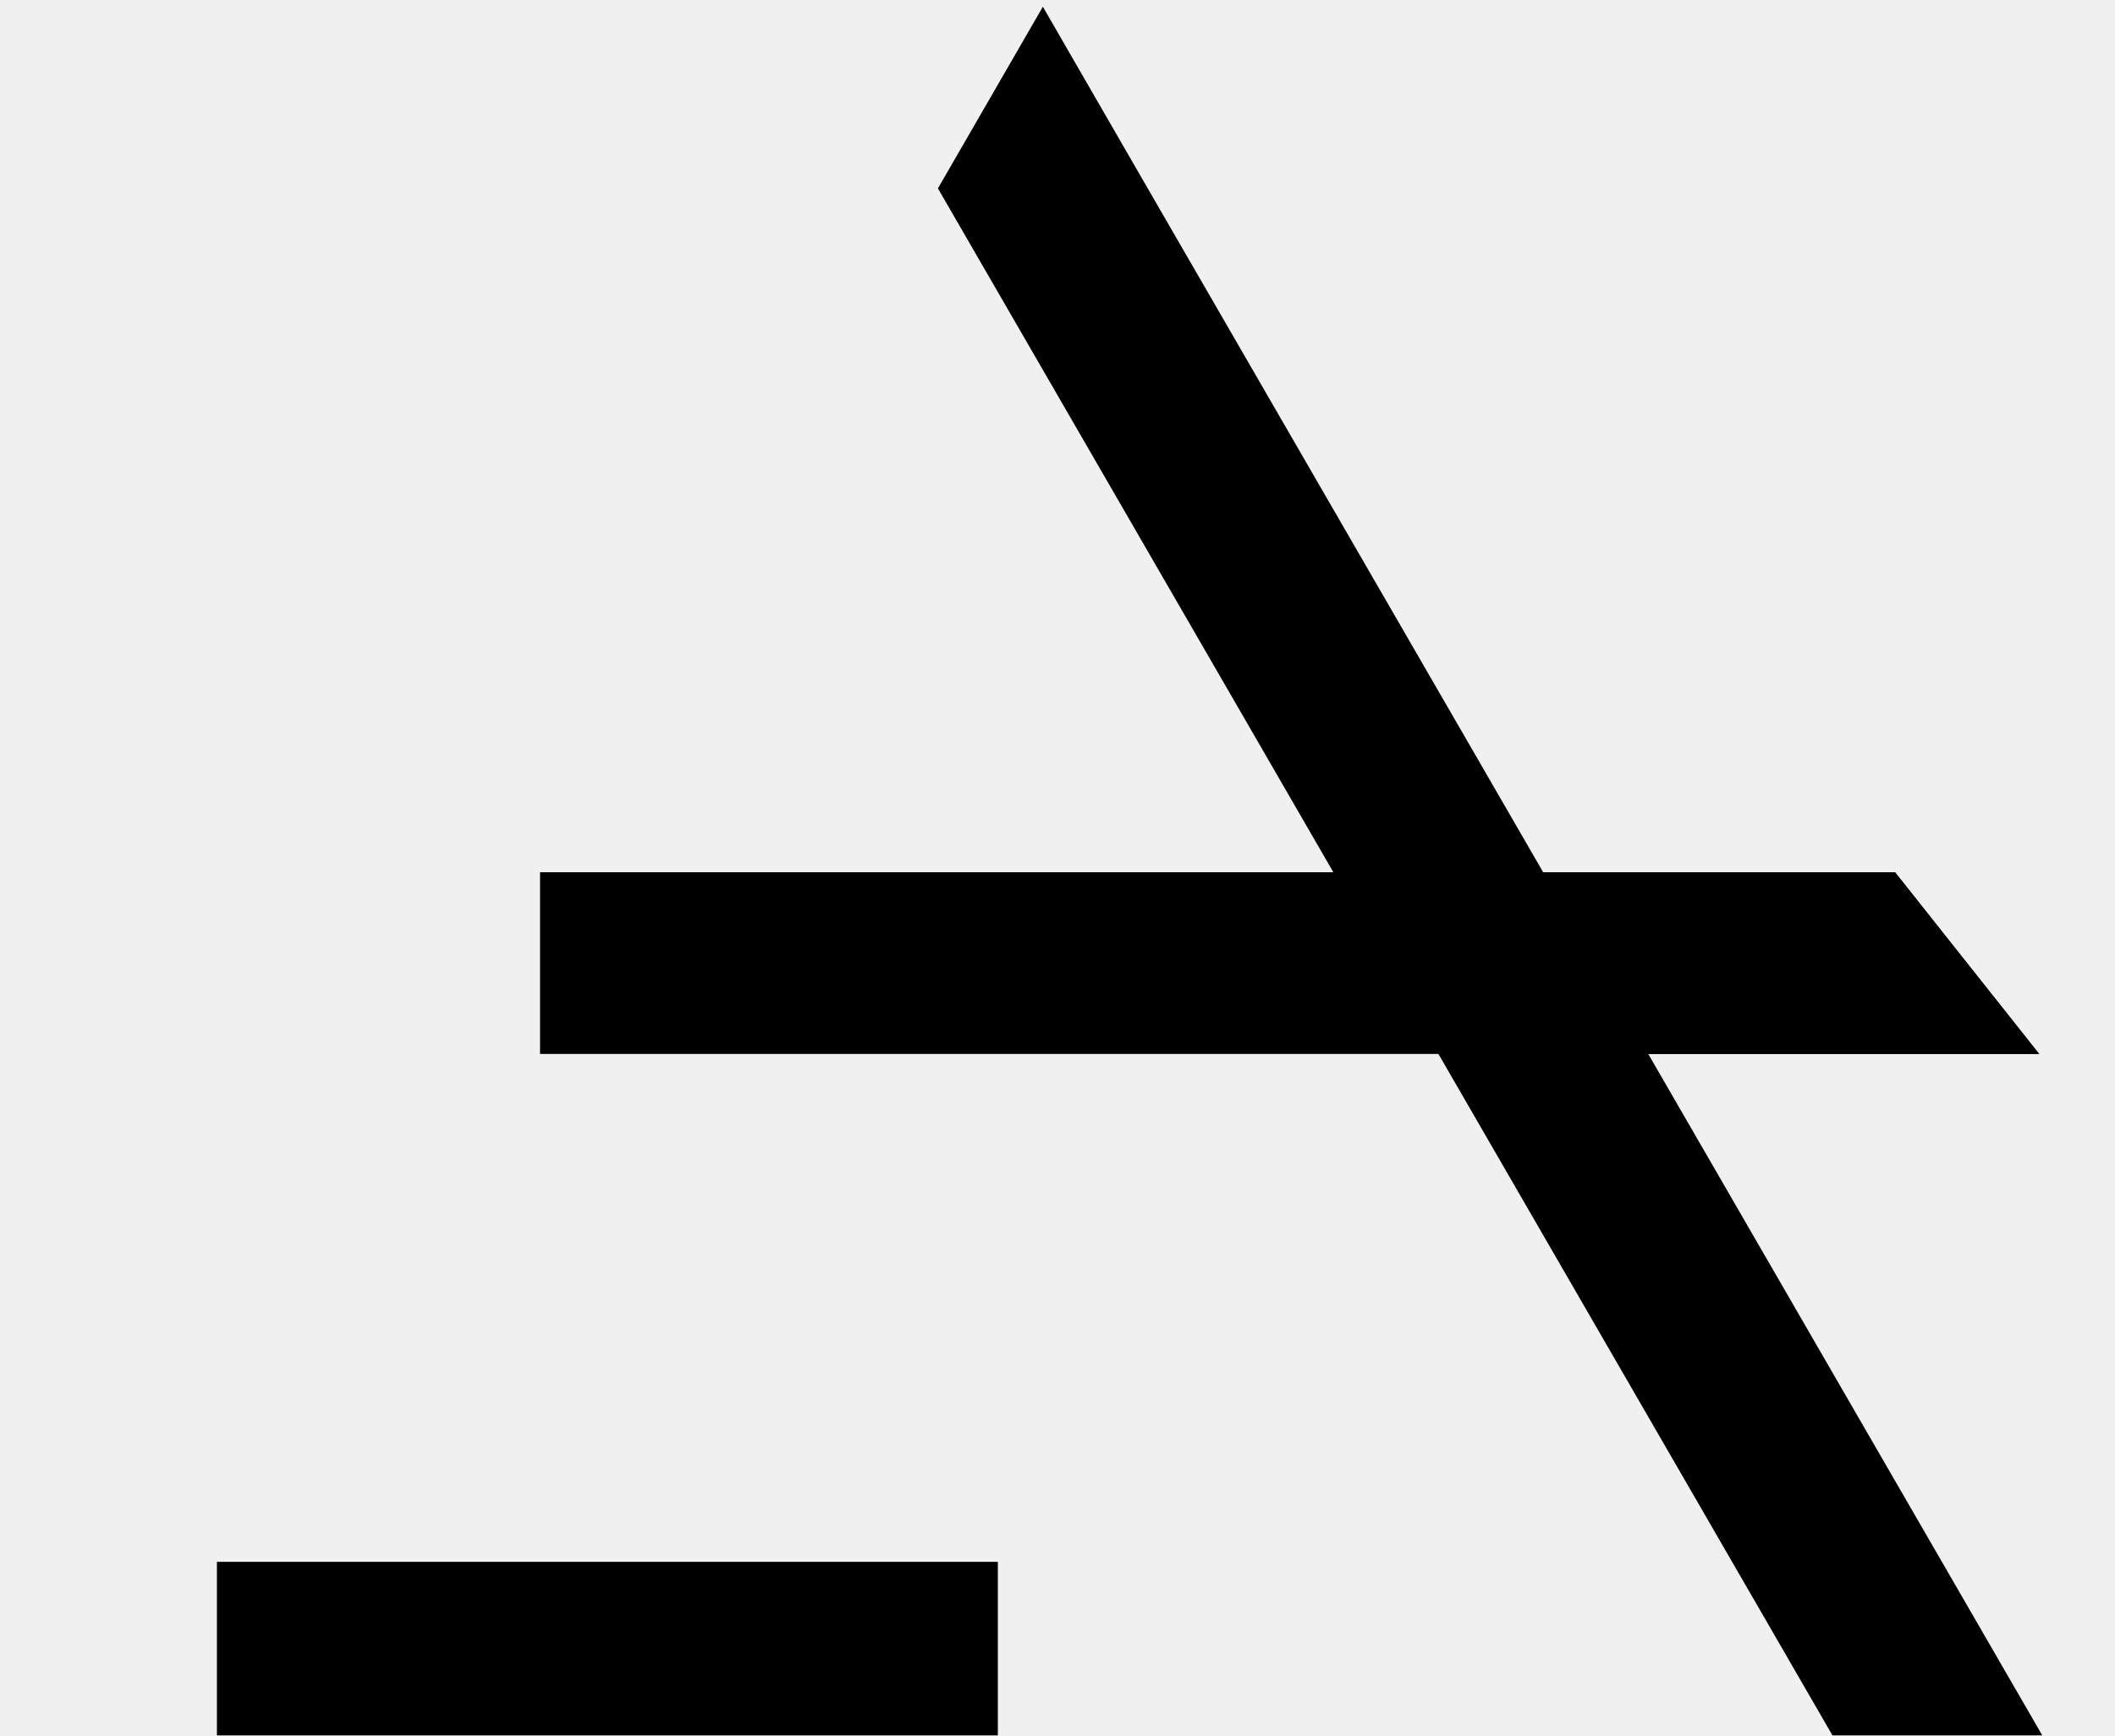
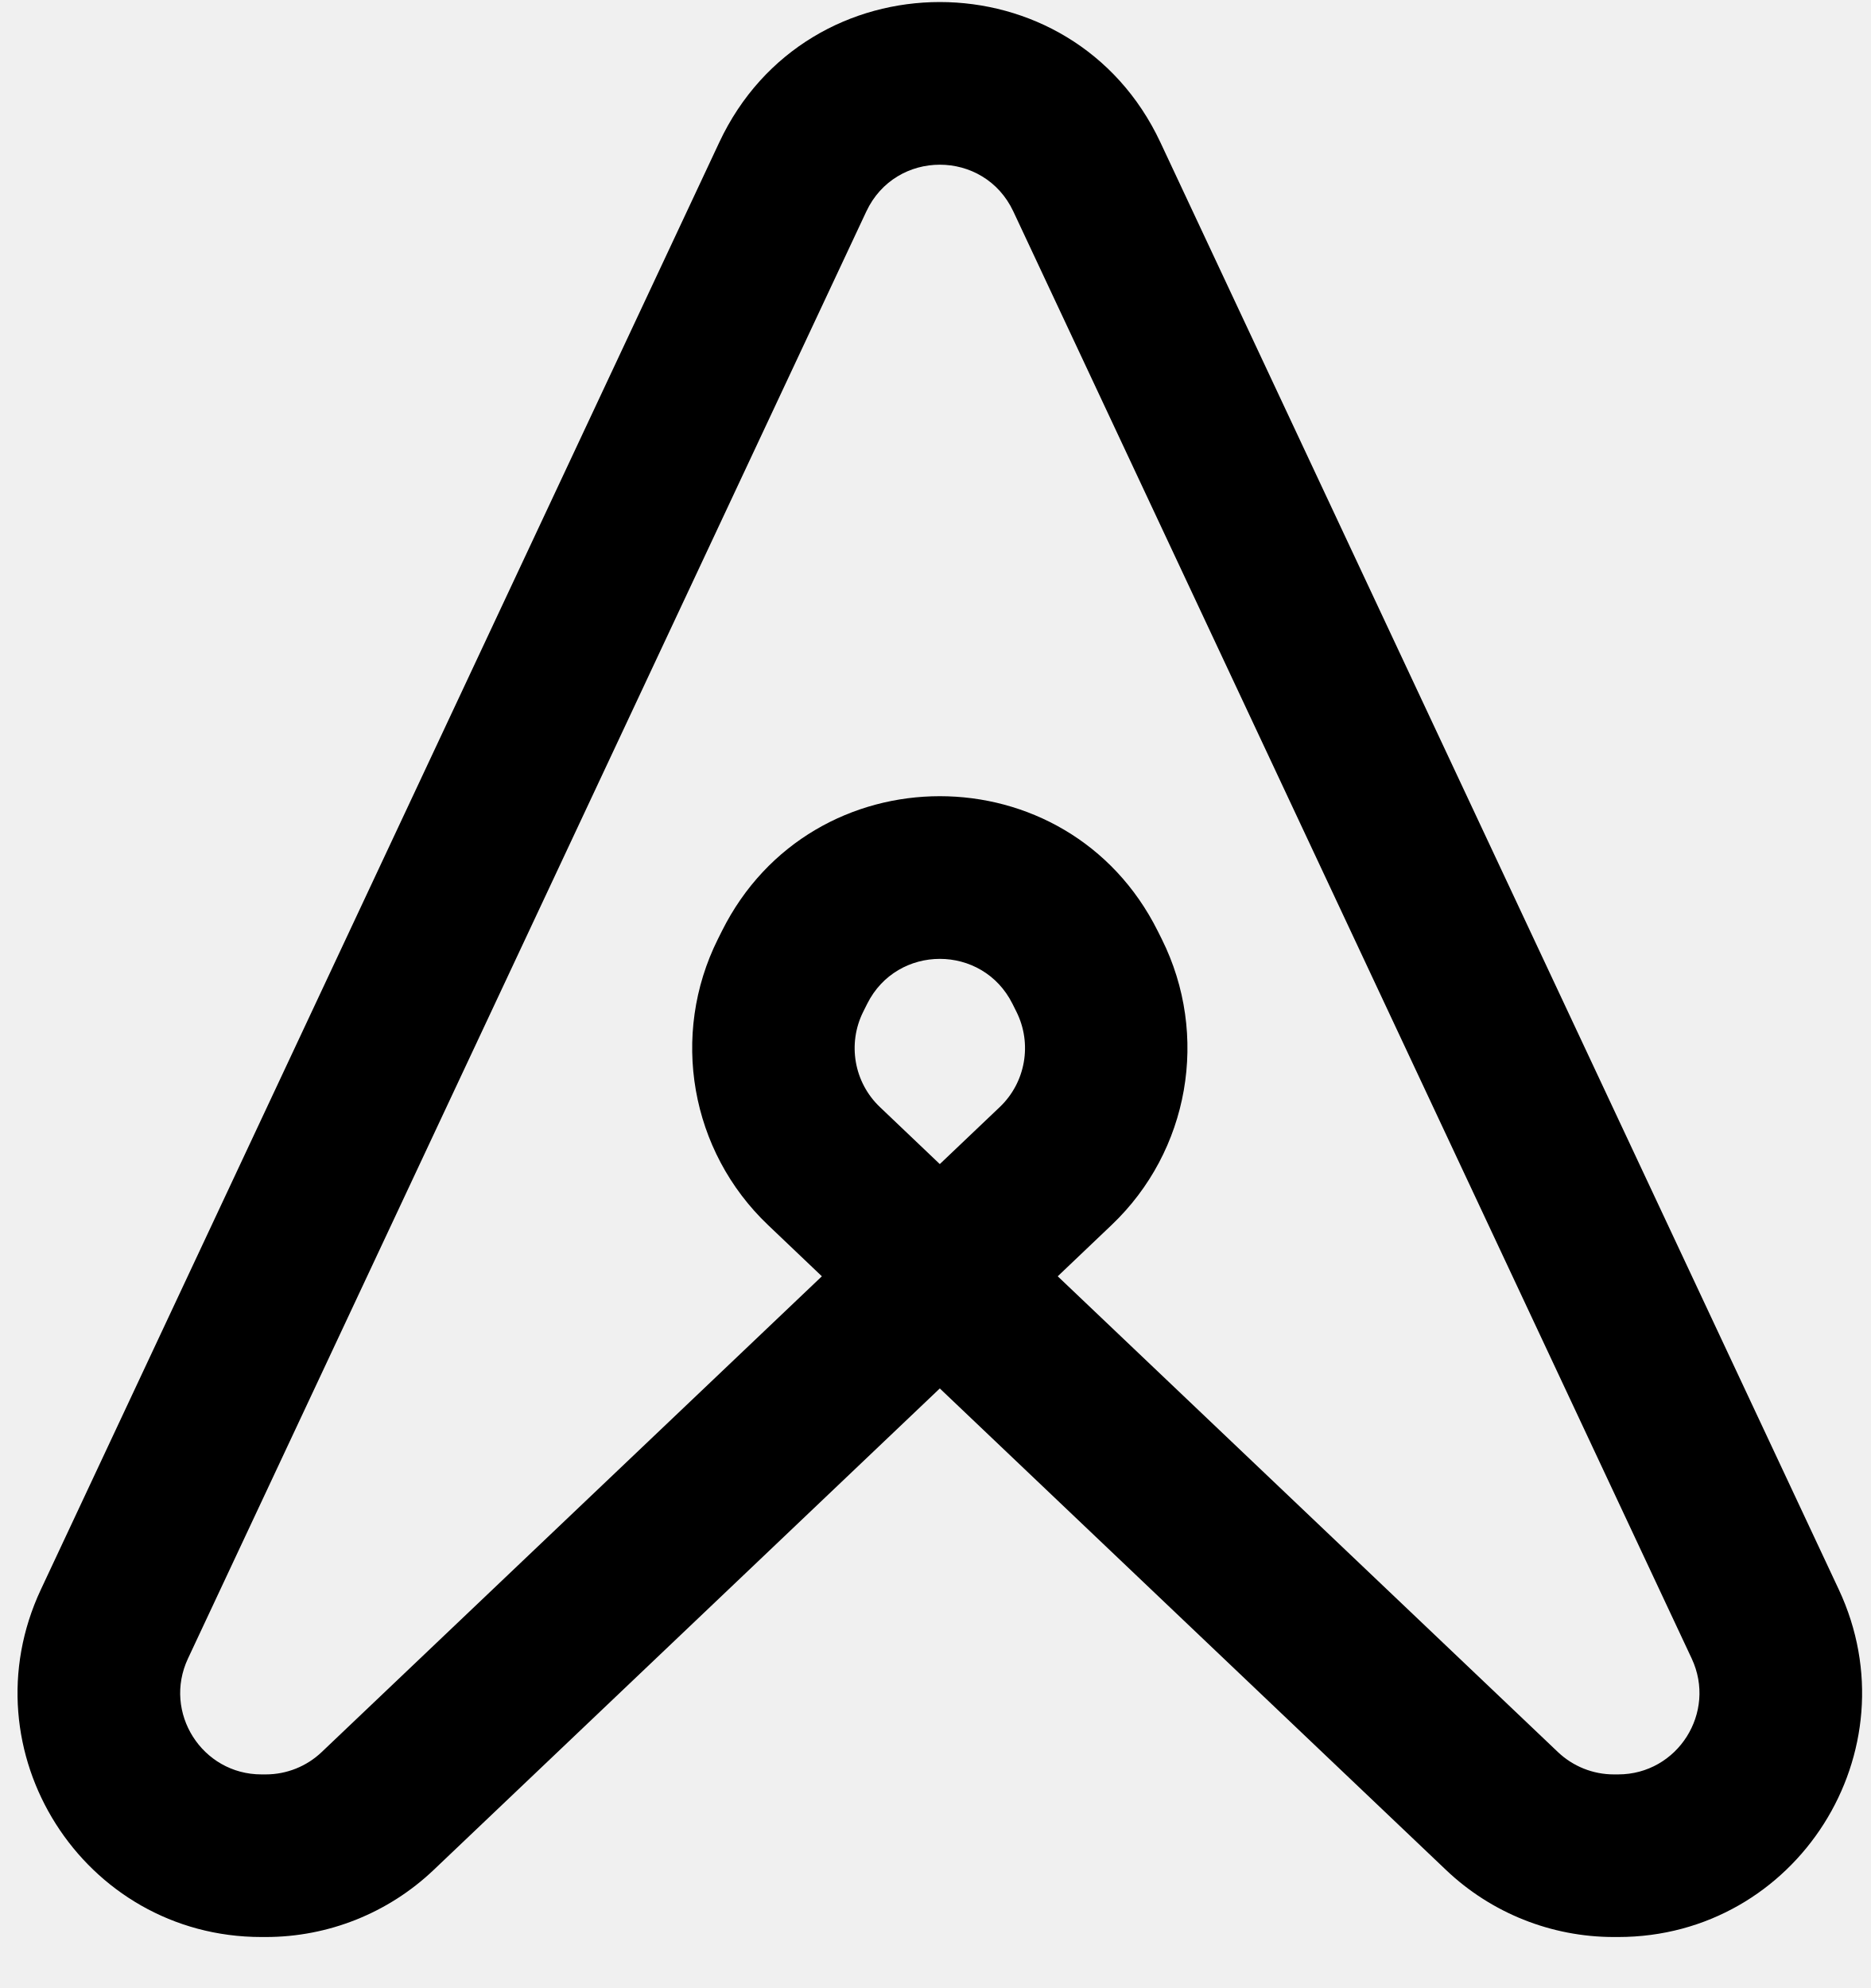
- <svg xmlns="http://www.w3.org/2000/svg" width="39" height="32" viewBox="0 0 39 32" fill="none">
-   <g clip-path="url(#clip0)">
-     <path d="M9.958 16.084H34.944L37.602 19.435H9.958V16.084Z" fill="black" />
-     <path d="M27.558 16.084H34.944L37.602 19.435H27.558V16.084Z" fill="black" />
-     <rect x="4" y="28.8" width="14.4" height="3.2" fill="black" />
-     <path d="M19.23 0.124L17.295 3.474L33.79 32H34.837H37.659L21.164 3.474L19.23 0.124Z" fill="black" />
-   </g>
-   <defs>
-     <clipPath id="clip0">
-       <rect width="38.4" height="32" fill="white" />
-     </clipPath>
-   </defs>
+ <svg xmlns="http://www.w3.org/2000/svg" width="32" height="34" viewBox="0 0 32 34" fill="none">
+   <path fill-rule="evenodd" clip-rule="evenodd" d="M17.332 3.617C16.832 2.55 15.317 2.55 14.817 3.617L3.215 28.365C2.782 29.287 3.455 30.347 4.472 30.347H4.546C4.902 30.347 5.245 30.21 5.503 29.964L14.057 21.828L13.136 20.951C11.807 19.687 11.459 17.702 12.279 16.06L12.347 15.924C13.883 12.848 18.266 12.848 19.802 15.924L19.87 16.06C20.689 17.702 20.342 19.687 19.012 20.951L18.091 21.828L26.645 29.964C26.904 30.21 27.246 30.347 27.602 30.347H27.676C28.694 30.347 29.366 29.287 28.934 28.365L17.332 3.617ZM16.074 23.746L24.732 31.981C25.506 32.718 26.534 33.128 27.602 33.128H27.676C30.729 33.128 32.746 29.95 31.449 27.183L19.847 2.435C18.347 -0.765 13.802 -0.765 12.302 2.435L0.7 27.183C-0.598 29.95 1.419 33.128 4.472 33.128H4.546C5.615 33.128 6.642 32.718 7.417 31.981L16.074 23.746ZM16.074 19.909L17.099 18.934C17.542 18.513 17.658 17.851 17.385 17.304L17.317 17.168C16.805 16.143 15.344 16.143 14.832 17.168L14.764 17.304C14.491 17.851 14.607 18.513 15.05 18.934L16.074 19.909Z" fill="black" />
</svg>
